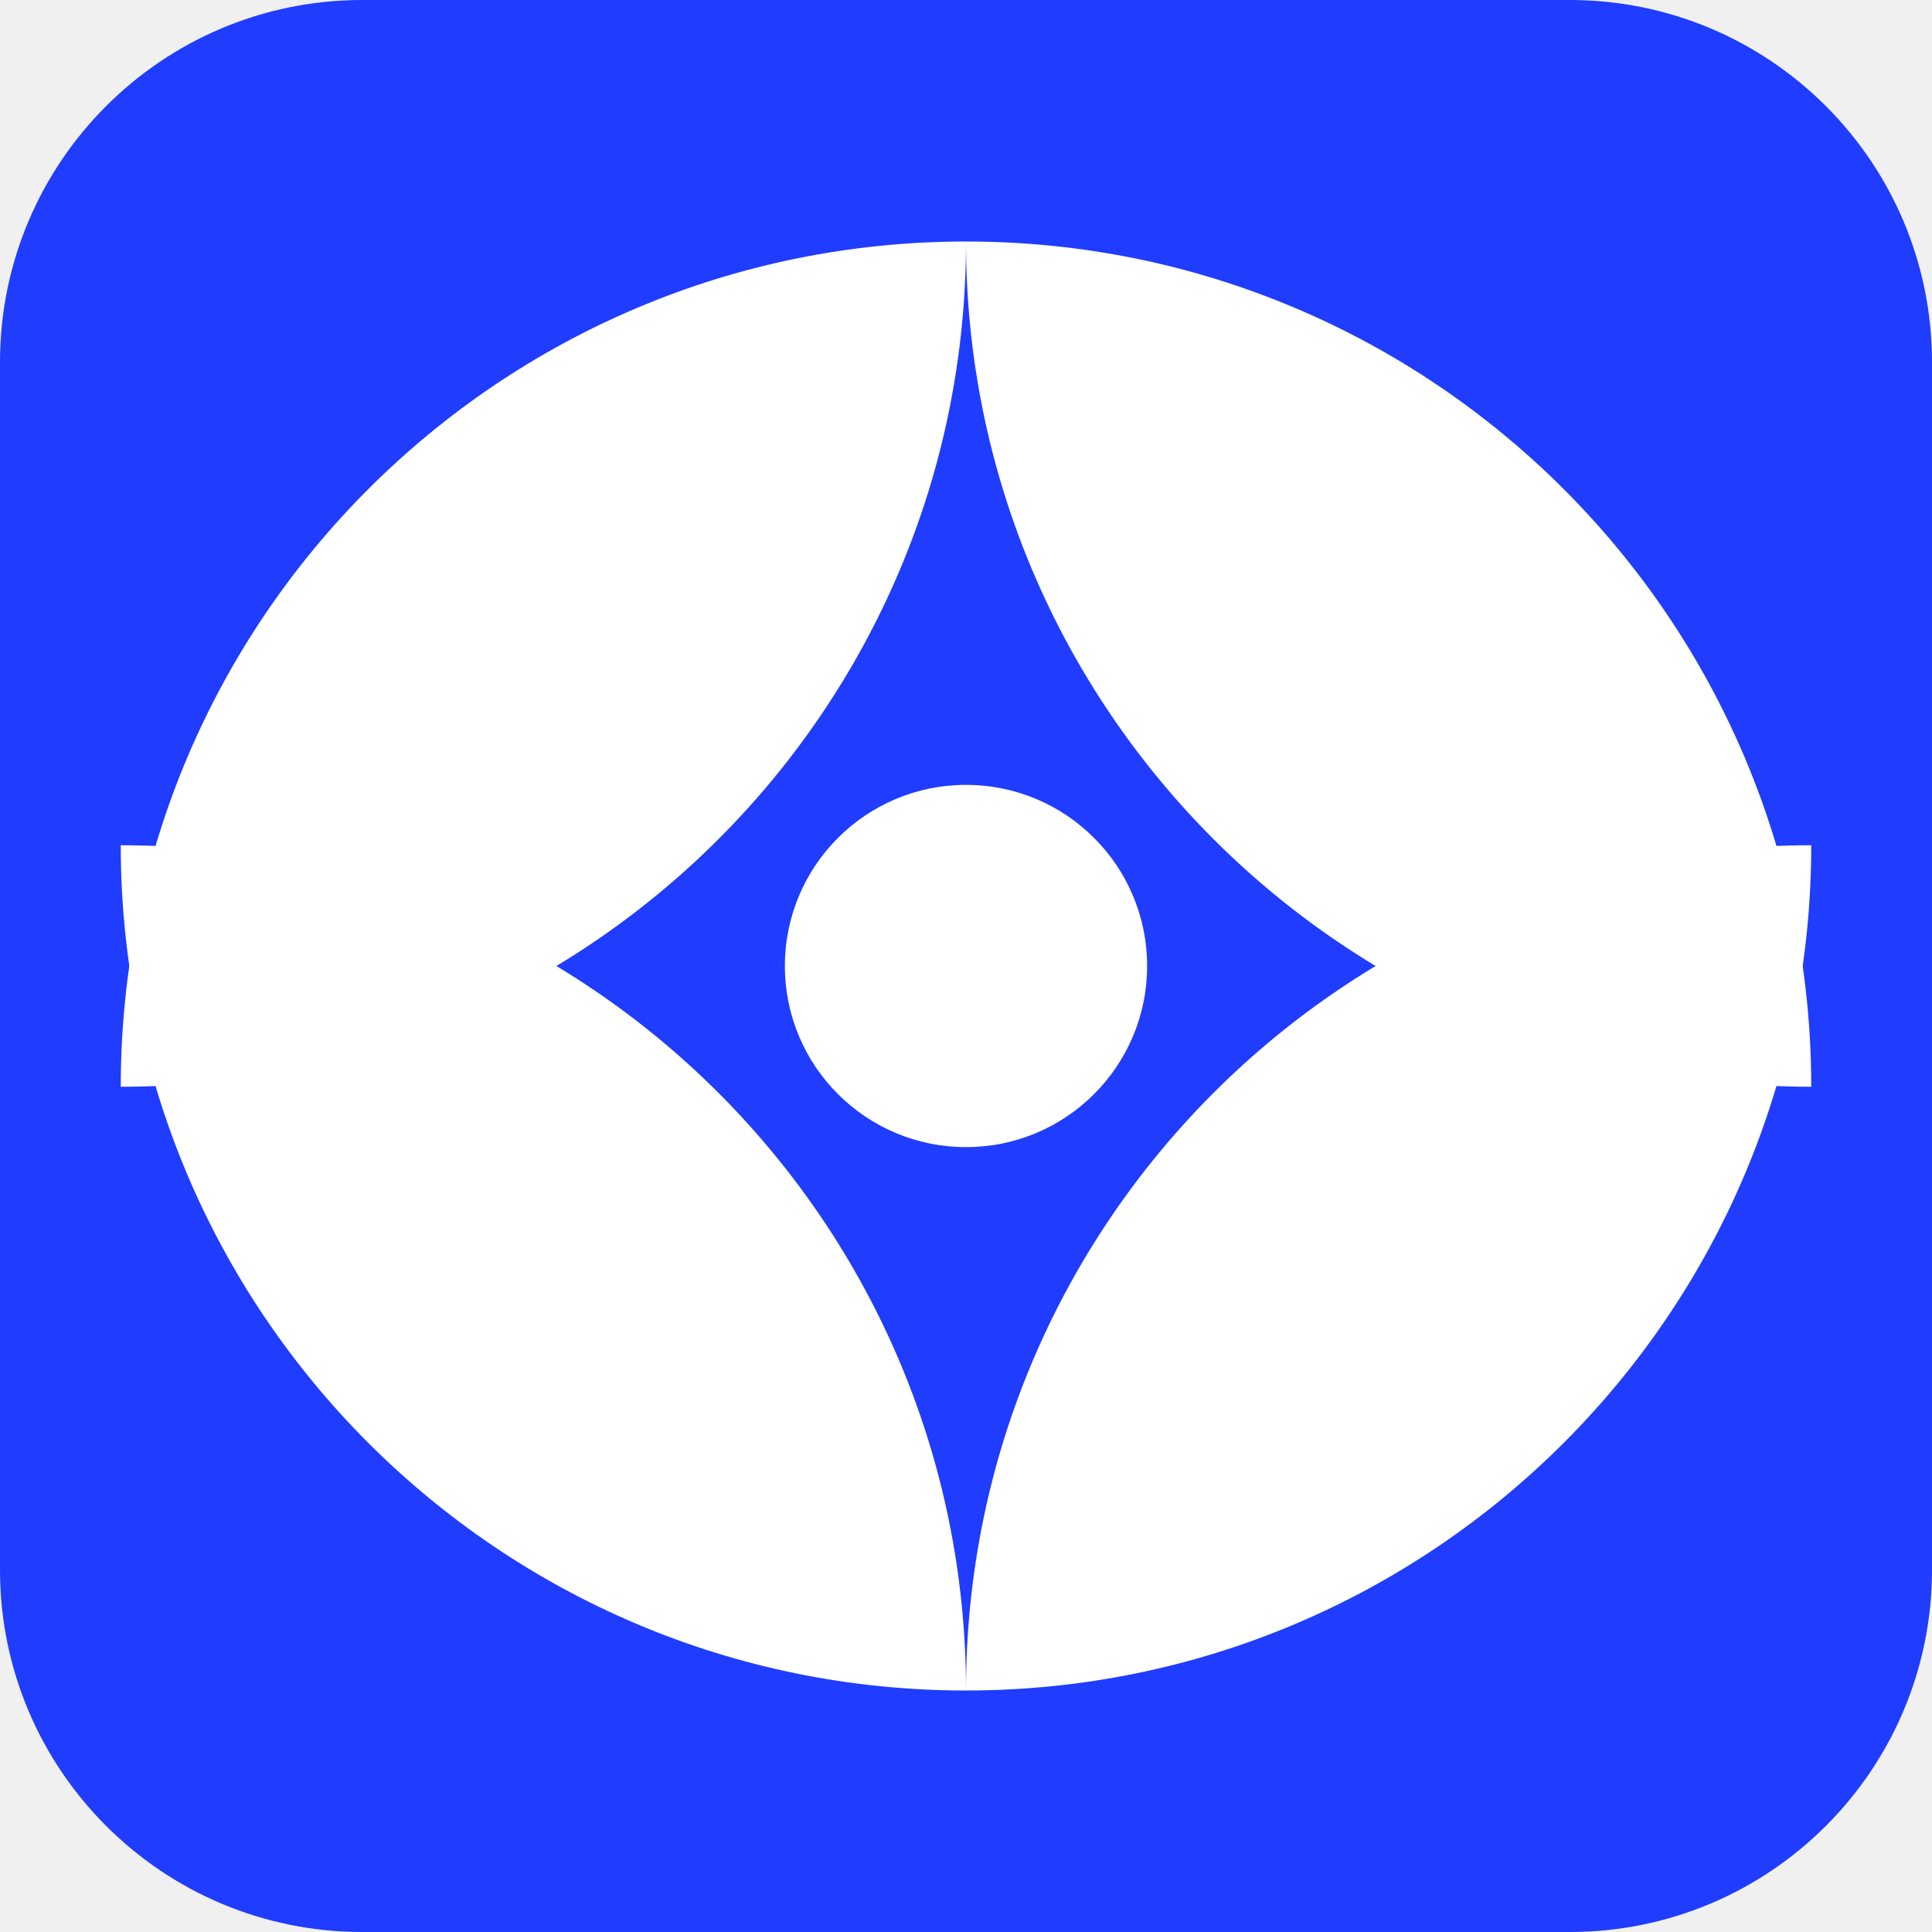
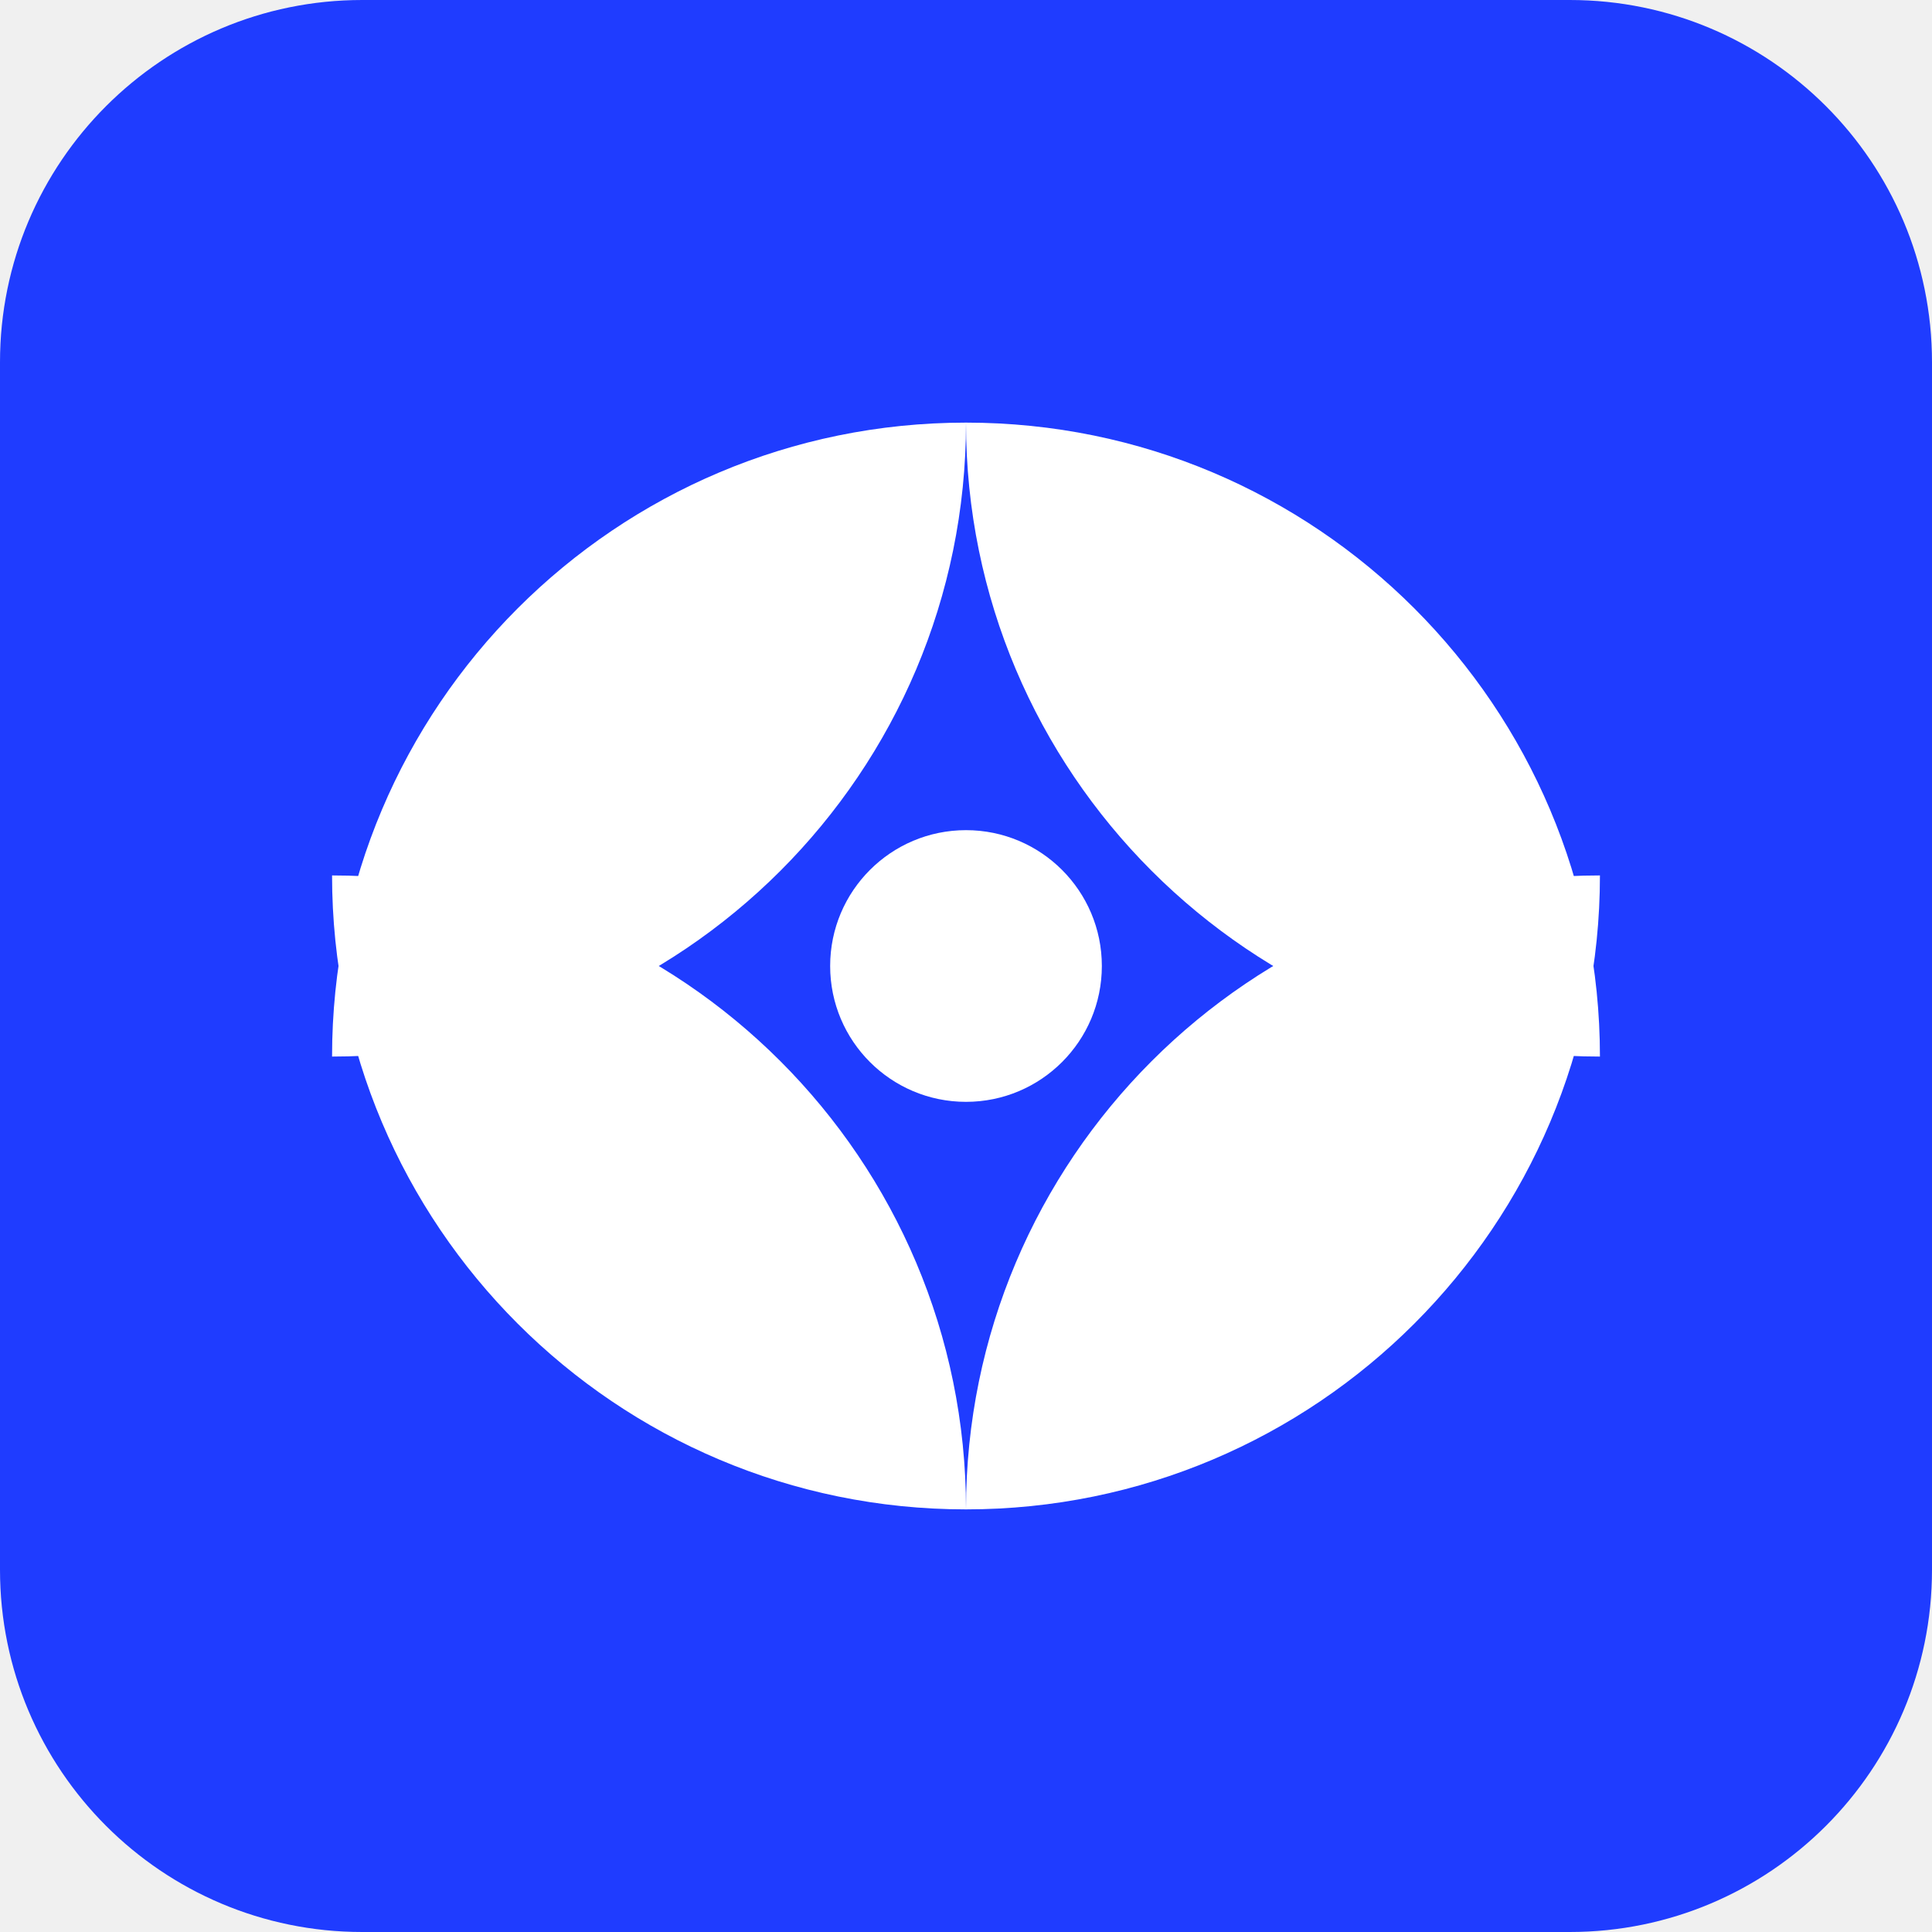
<svg xmlns="http://www.w3.org/2000/svg" width="32" height="32" viewBox="0 0 32 32" fill="none">
  <rect width="32" height="32" rx="6" fill="#1F3CFF" />
-   <path d="M16 4C8.268 4 2 10.268 2 18C9.732 18 16 11.732 16 4Z" fill="white" />
-   <path d="M16 28C23.732 28 30 21.732 30 14C22.268 14 16 20.268 16 28Z" fill="white" />
-   <path d="M16 4C23.732 4 30 10.268 30 18C22.268 18 16 11.732 16 4Z" fill="white" />
-   <path d="M16 28C8.268 28 2 21.732 2 14C9.732 14 16 20.268 16 28Z" fill="white" />
-   <circle cx="16" cy="16" r="3" fill="white" />
+   <g transform="translate(16, 16) scale(0.75) translate(-16, -16)">
+     <path d="M16 4C8.268 4 2 10.268 2 18C9.732 18 16 11.732 16 4Z" fill="white" />
+     <path d="M16 28C23.732 28 30 21.732 30 14C22.268 14 16 20.268 16 28Z" fill="white" />
+     <path d="M16 4C23.732 4 30 10.268 30 18C22.268 18 16 11.732 16 4Z" fill="white" />
+     <path d="M16 28C8.268 28 2 21.732 2 14C9.732 14 16 20.268 16 28Z" fill="white" />
+     <circle cx="16" cy="16" r="3" fill="white" />
+   </g>
</svg>
